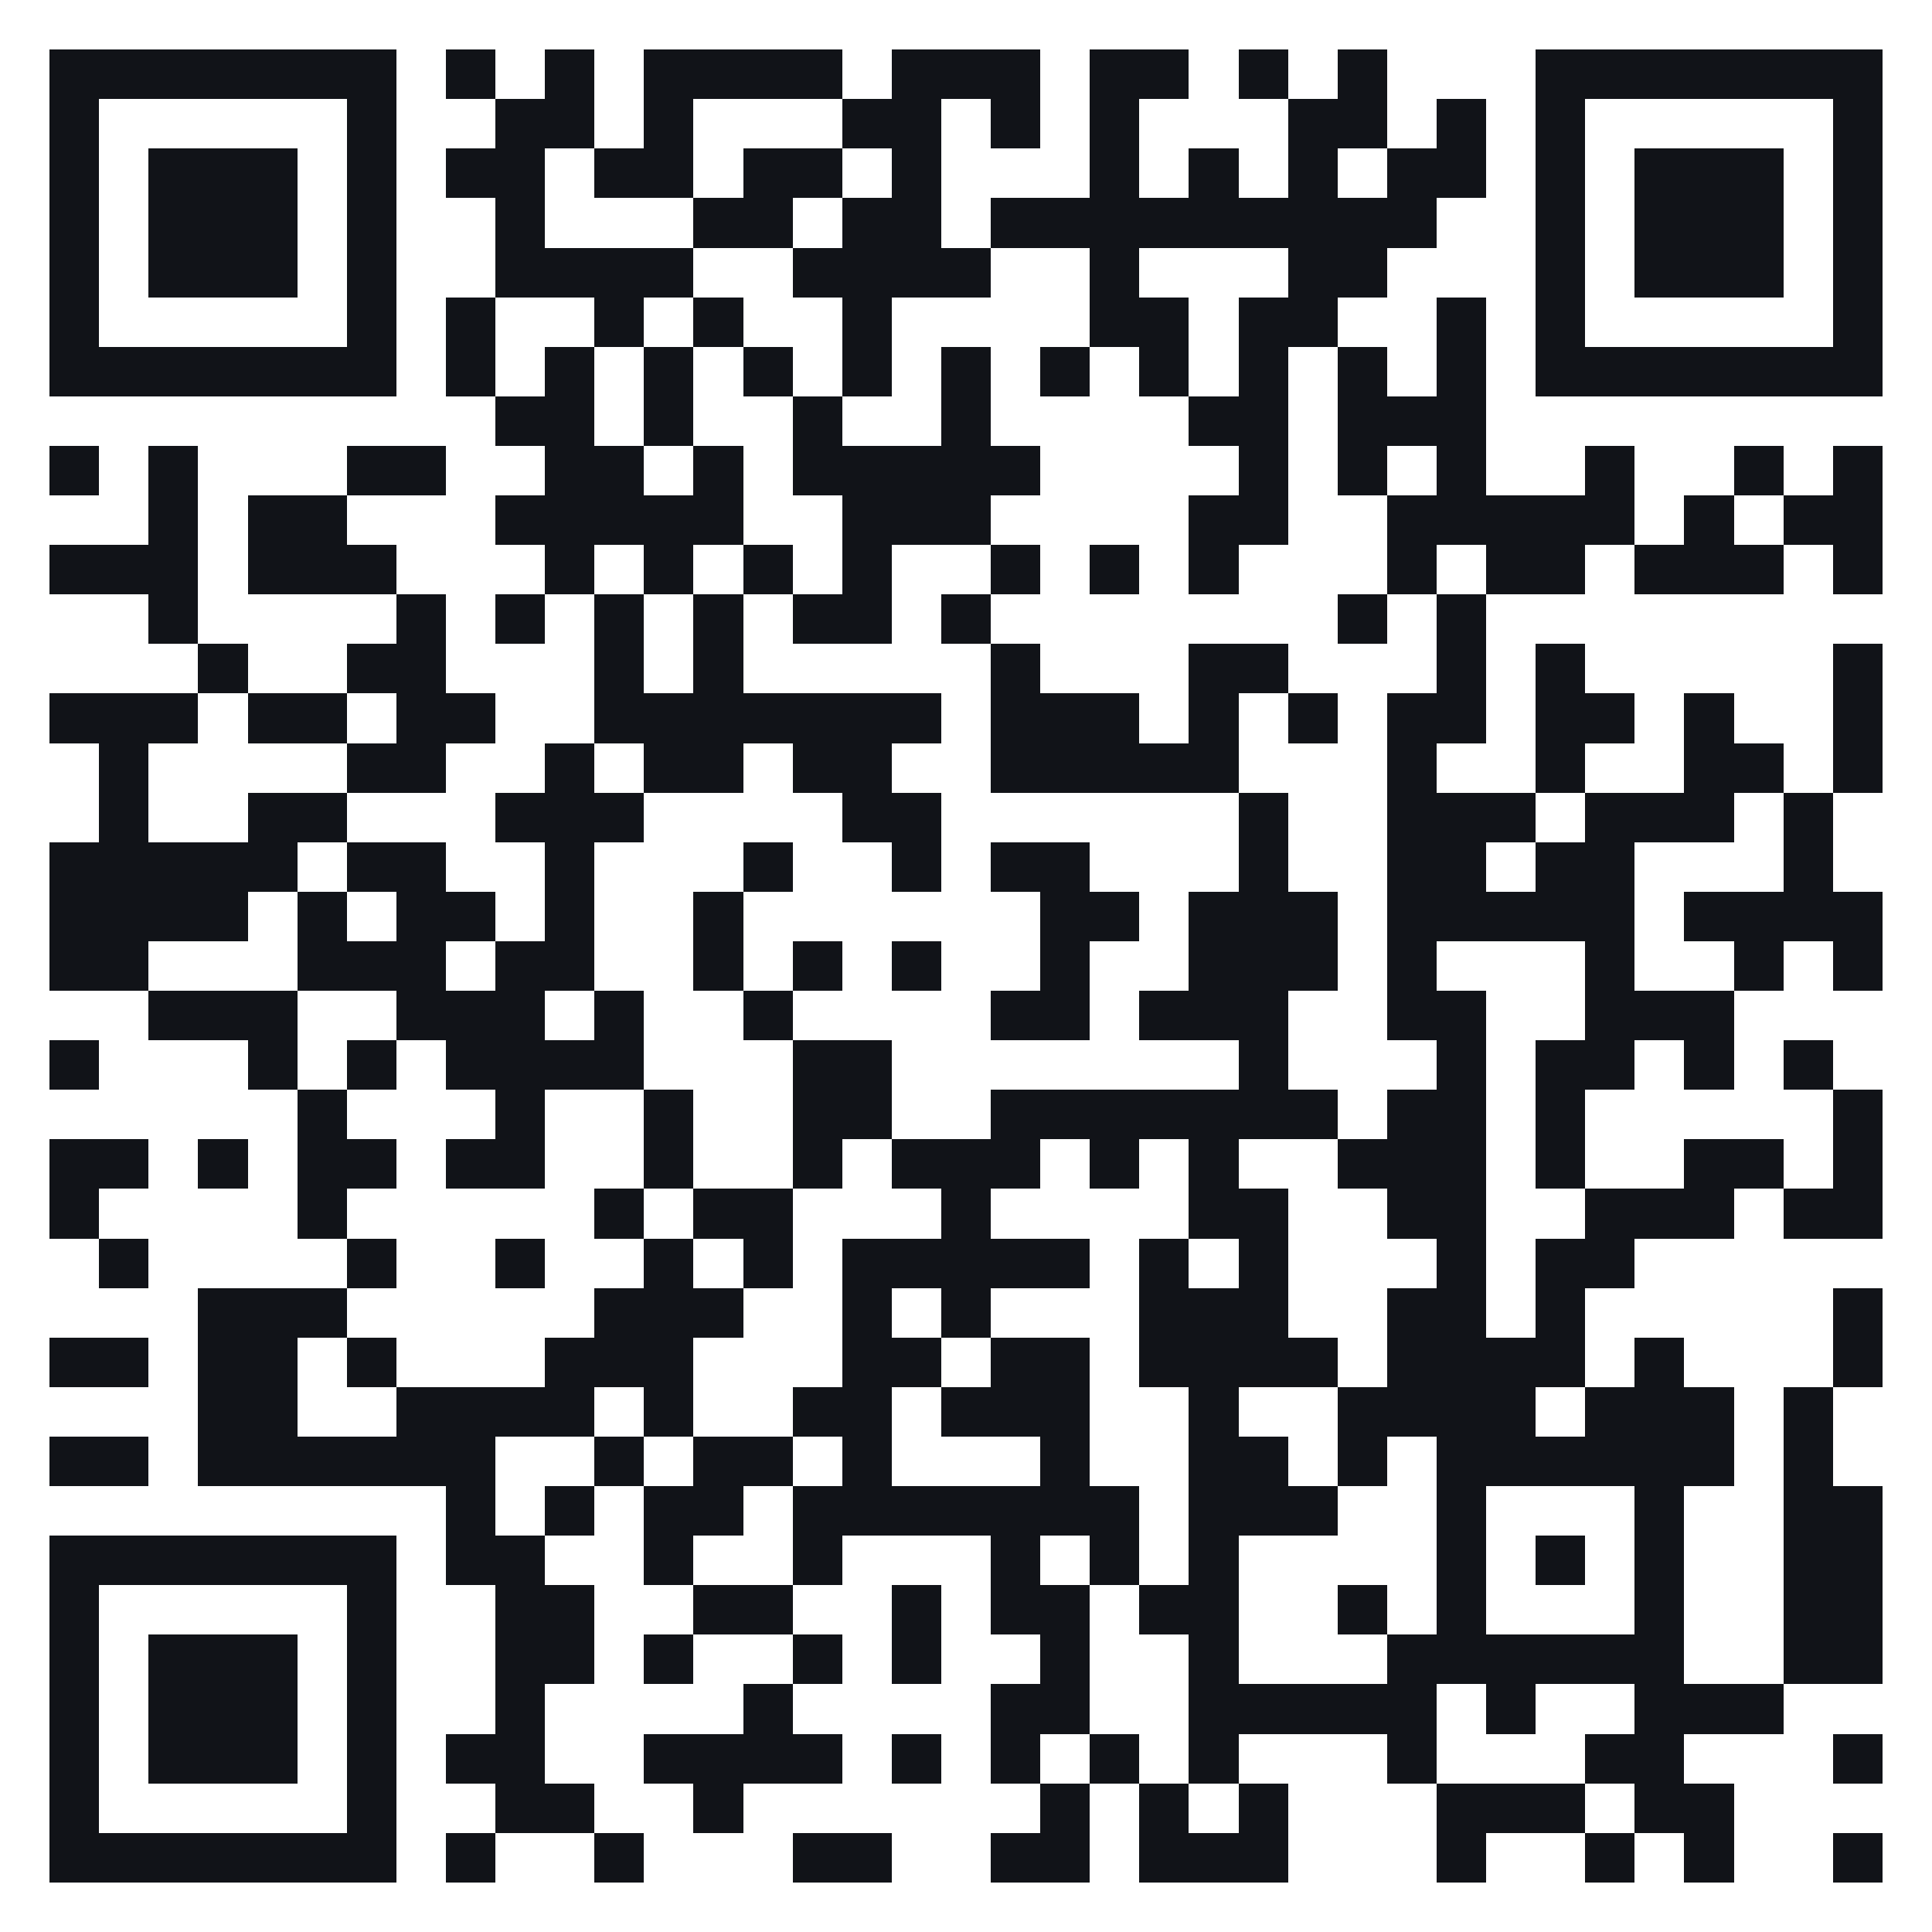
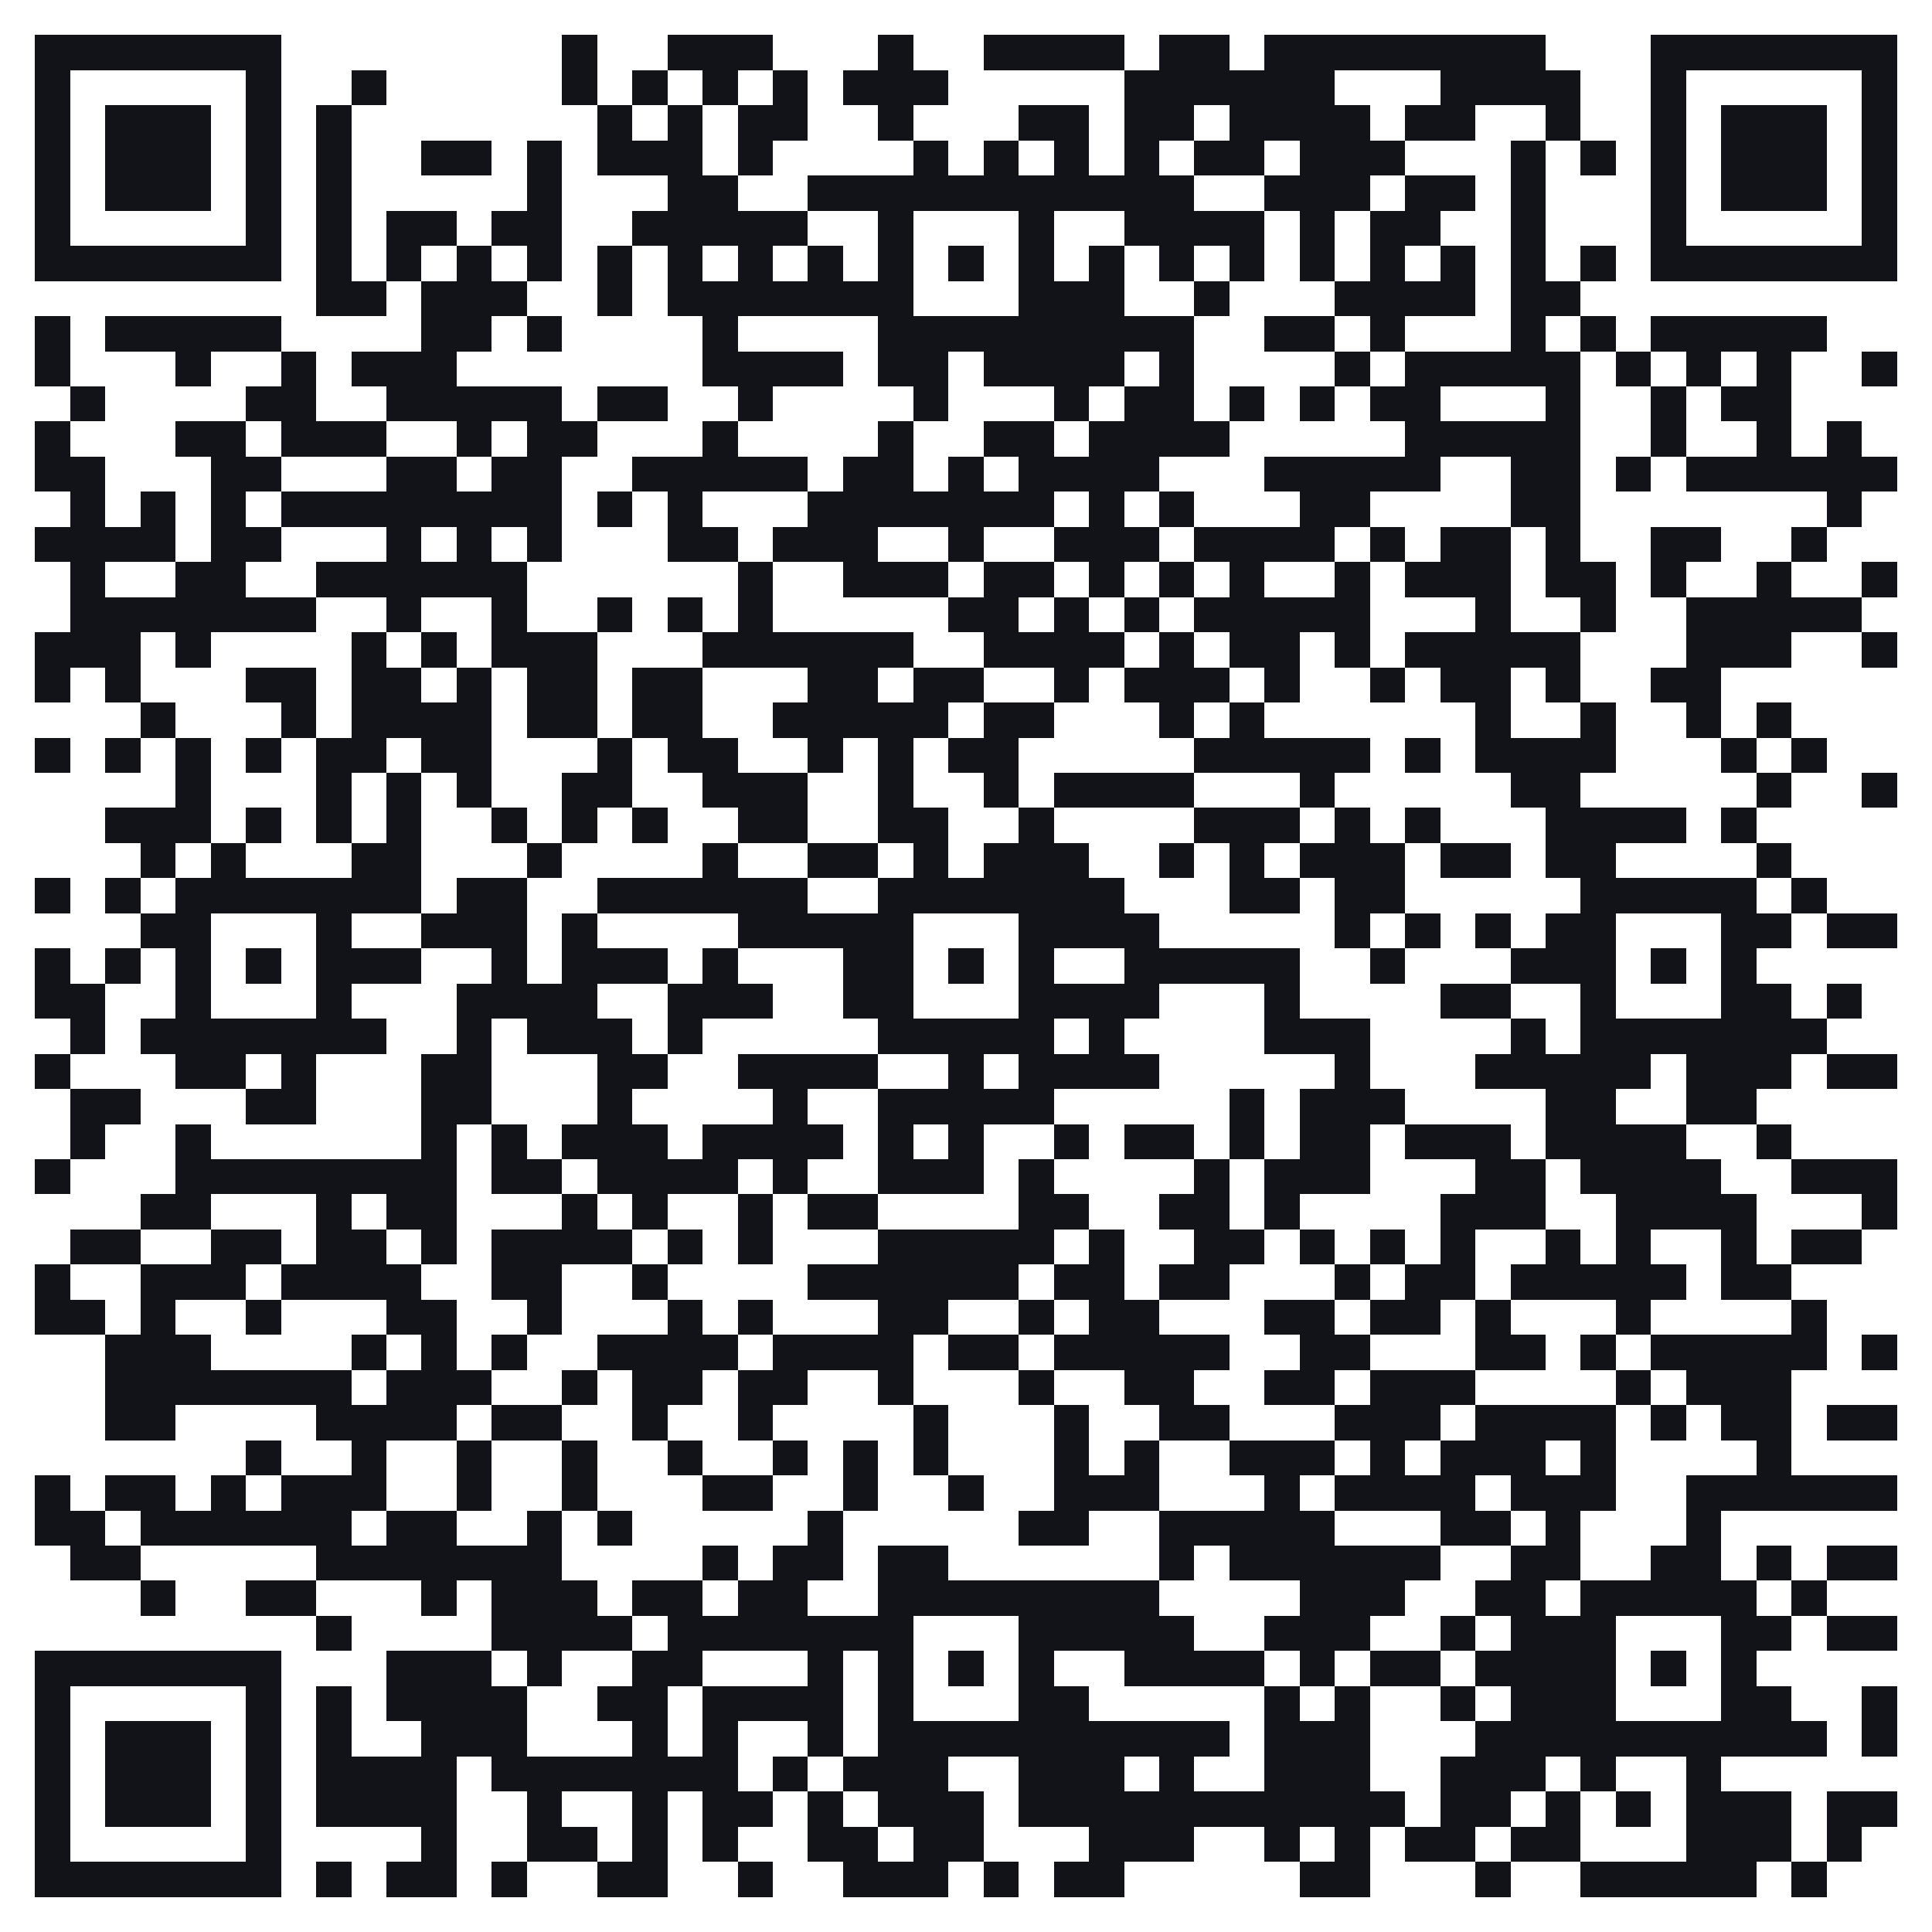
- <svg xmlns="http://www.w3.org/2000/svg" viewBox="0 0 39 39" shape-rendering="crispEdges">
-   <path stroke="#111318" d="M1 1.5h7m1 0h1m1 0h1m1 0h4m1 0h3m1 0h2m1 0h1m1 0h1m3 0h7M1 2.5h1m5 0h1m2 0h2m1 0h1m3 0h2m1 0h1m1 0h1m3 0h2m1 0h1m1 0h1m5 0h1M1 3.5h1m1 0h3m1 0h1m1 0h2m1 0h2m1 0h2m1 0h1m3 0h1m1 0h1m1 0h1m1 0h2m1 0h1m1 0h3m1 0h1M1 4.5h1m1 0h3m1 0h1m2 0h1m3 0h2m1 0h2m1 0h9m2 0h1m1 0h3m1 0h1M1 5.5h1m1 0h3m1 0h1m2 0h4m2 0h4m2 0h1m3 0h2m3 0h1m1 0h3m1 0h1M1 6.5h1m5 0h1m1 0h1m2 0h1m1 0h1m2 0h1m4 0h2m1 0h2m2 0h1m1 0h1m5 0h1M1 7.5h7m1 0h1m1 0h1m1 0h1m1 0h1m1 0h1m1 0h1m1 0h1m1 0h1m1 0h1m1 0h1m1 0h1m1 0h7M10 8.5h2m1 0h1m2 0h1m2 0h1m4 0h2m1 0h3M1 9.5h1m1 0h1m3 0h2m2 0h2m1 0h1m1 0h5m4 0h1m1 0h1m1 0h1m2 0h1m2 0h1m1 0h1M3 10.5h1m1 0h2m3 0h5m2 0h3m4 0h2m2 0h5m1 0h1m1 0h2M1 11.5h3m1 0h3m3 0h1m1 0h1m1 0h1m1 0h1m2 0h1m1 0h1m1 0h1m3 0h1m1 0h2m1 0h3m1 0h1M3 12.5h1m4 0h1m1 0h1m1 0h1m1 0h1m1 0h2m1 0h1m7 0h1m1 0h1M4 13.5h1m2 0h2m3 0h1m1 0h1m5 0h1m3 0h2m3 0h1m1 0h1m5 0h1M1 14.5h3m1 0h2m1 0h2m2 0h7m1 0h3m1 0h1m1 0h1m1 0h2m1 0h2m1 0h1m2 0h1M2 15.5h1m4 0h2m2 0h1m1 0h2m1 0h2m2 0h5m3 0h1m2 0h1m2 0h2m1 0h1M2 16.5h1m2 0h2m3 0h3m4 0h2m6 0h1m2 0h3m1 0h3m1 0h1M1 17.5h5m1 0h2m2 0h1m3 0h1m2 0h1m1 0h2m3 0h1m2 0h2m1 0h2m3 0h1M1 18.5h4m1 0h1m1 0h2m1 0h1m2 0h1m6 0h2m1 0h3m1 0h5m1 0h4M1 19.5h2m3 0h3m1 0h2m2 0h1m1 0h1m1 0h1m2 0h1m2 0h3m1 0h1m3 0h1m2 0h1m1 0h1M3 20.5h3m2 0h3m1 0h1m2 0h1m4 0h2m1 0h3m2 0h2m2 0h3M1 21.5h1m3 0h1m1 0h1m1 0h4m3 0h2m7 0h1m3 0h1m1 0h2m1 0h1m1 0h1M6 22.5h1m3 0h1m2 0h1m2 0h2m2 0h7m1 0h2m1 0h1m5 0h1M1 23.5h2m1 0h1m1 0h2m1 0h2m2 0h1m2 0h1m1 0h3m1 0h1m1 0h1m2 0h3m1 0h1m2 0h2m1 0h1M1 24.5h1m4 0h1m5 0h1m1 0h2m3 0h1m4 0h2m2 0h2m2 0h3m1 0h2M2 25.5h1m4 0h1m2 0h1m2 0h1m1 0h1m1 0h5m1 0h1m1 0h1m3 0h1m1 0h2M4 26.5h3m5 0h3m2 0h1m1 0h1m3 0h3m2 0h2m1 0h1m5 0h1M1 27.5h2m1 0h2m1 0h1m3 0h3m3 0h2m1 0h2m1 0h4m1 0h4m1 0h1m3 0h1M4 28.5h2m2 0h4m1 0h1m2 0h2m1 0h3m2 0h1m2 0h4m1 0h3m1 0h1M1 29.5h2m1 0h6m2 0h1m1 0h2m1 0h1m3 0h1m2 0h2m1 0h1m1 0h6m1 0h1M9 30.5h1m1 0h1m1 0h2m1 0h7m1 0h3m2 0h1m3 0h1m2 0h2M1 31.5h7m1 0h2m2 0h1m2 0h1m3 0h1m1 0h1m1 0h1m4 0h1m1 0h1m1 0h1m2 0h2M1 32.5h1m5 0h1m2 0h2m2 0h2m2 0h1m1 0h2m1 0h2m2 0h1m1 0h1m3 0h1m2 0h2M1 33.5h1m1 0h3m1 0h1m2 0h2m1 0h1m2 0h1m1 0h1m2 0h1m2 0h1m3 0h6m2 0h2M1 34.5h1m1 0h3m1 0h1m2 0h1m4 0h1m4 0h2m2 0h5m1 0h1m2 0h3M1 35.5h1m1 0h3m1 0h1m1 0h2m2 0h4m1 0h1m1 0h1m1 0h1m1 0h1m3 0h1m3 0h2m3 0h1M1 36.5h1m5 0h1m2 0h2m2 0h1m6 0h1m1 0h1m1 0h1m3 0h3m1 0h2M1 37.5h7m1 0h1m2 0h1m3 0h2m2 0h2m1 0h3m3 0h1m2 0h1m1 0h1m2 0h1" />
+ <svg xmlns="http://www.w3.org/2000/svg" viewBox="0 0 55 55" shape-rendering="crispEdges">
+   <path stroke="#111318" d="M1 1.5h7m8 0h1m2 0h3m3 0h1m2 0h4m1 0h2m1 0h8m3 0h7M1 2.5h1m5 0h1m2 0h1m5 0h1m1 0h1m1 0h1m1 0h1m1 0h3m5 0h6m3 0h4m2 0h1m5 0h1M1 3.5h1m1 0h3m1 0h1m1 0h1m7 0h1m1 0h1m1 0h2m2 0h1m3 0h2m1 0h2m1 0h4m1 0h2m2 0h1m2 0h1m1 0h3m1 0h1M1 4.5h1m1 0h3m1 0h1m1 0h1m2 0h2m1 0h1m1 0h3m1 0h1m4 0h1m1 0h1m1 0h1m1 0h1m1 0h2m1 0h3m3 0h1m1 0h1m1 0h1m1 0h3m1 0h1M1 5.5h1m1 0h3m1 0h1m1 0h1m5 0h1m3 0h2m2 0h11m2 0h3m1 0h2m1 0h1m3 0h1m1 0h3m1 0h1M1 6.5h1m5 0h1m1 0h1m1 0h2m1 0h2m2 0h5m2 0h1m3 0h1m2 0h4m1 0h1m1 0h2m2 0h1m3 0h1m5 0h1M1 7.5h7m1 0h1m1 0h1m1 0h1m1 0h1m1 0h1m1 0h1m1 0h1m1 0h1m1 0h1m1 0h1m1 0h1m1 0h1m1 0h1m1 0h1m1 0h1m1 0h1m1 0h1m1 0h1m1 0h1m1 0h7M9 8.5h2m1 0h3m2 0h1m1 0h7m3 0h3m2 0h1m3 0h4m1 0h2M1 9.5h1m1 0h5m4 0h2m1 0h1m4 0h1m4 0h9m2 0h2m1 0h1m3 0h1m1 0h1m1 0h5M1 10.5h1m3 0h1m2 0h1m1 0h3m7 0h4m1 0h2m1 0h4m1 0h1m4 0h1m1 0h5m1 0h1m1 0h1m1 0h1m2 0h1M2 11.5h1m4 0h2m2 0h5m1 0h2m2 0h1m4 0h1m3 0h1m1 0h2m1 0h1m1 0h1m1 0h2m3 0h1m2 0h1m1 0h2M1 12.5h1m3 0h2m1 0h3m2 0h1m1 0h2m3 0h1m4 0h1m2 0h2m1 0h4m5 0h5m2 0h1m2 0h1m1 0h1M1 13.5h2m3 0h2m3 0h2m1 0h2m2 0h5m1 0h2m1 0h1m1 0h4m3 0h5m2 0h2m1 0h1m1 0h6M2 14.5h1m1 0h1m1 0h1m1 0h8m1 0h1m1 0h1m3 0h7m1 0h1m1 0h1m3 0h2m4 0h2m7 0h1M1 15.5h4m1 0h2m3 0h1m1 0h1m1 0h1m3 0h2m1 0h3m2 0h1m2 0h3m1 0h4m1 0h1m1 0h2m1 0h1m2 0h2m2 0h1M2 16.5h1m2 0h2m2 0h6m6 0h1m2 0h3m1 0h2m1 0h1m1 0h1m1 0h1m2 0h1m1 0h3m1 0h2m1 0h1m2 0h1m2 0h1M2 17.5h7m2 0h1m2 0h1m2 0h1m1 0h1m1 0h1m5 0h2m1 0h1m1 0h1m1 0h5m3 0h1m2 0h1m2 0h5M1 18.5h3m1 0h1m4 0h1m1 0h1m1 0h3m3 0h6m2 0h4m1 0h1m1 0h2m1 0h1m1 0h5m3 0h3m2 0h1M1 19.5h1m1 0h1m3 0h2m1 0h2m1 0h1m1 0h2m1 0h2m3 0h2m1 0h2m2 0h1m1 0h3m1 0h1m2 0h1m1 0h2m1 0h1m2 0h2M4 20.5h1m3 0h1m1 0h4m1 0h2m1 0h2m2 0h5m1 0h2m3 0h1m1 0h1m6 0h1m2 0h1m2 0h1m1 0h1M1 21.5h1m1 0h1m1 0h1m1 0h1m1 0h2m1 0h2m3 0h1m1 0h2m2 0h1m1 0h1m1 0h2m5 0h5m1 0h1m1 0h4m3 0h1m1 0h1M5 22.5h1m3 0h1m1 0h1m1 0h1m2 0h2m2 0h3m2 0h1m2 0h1m1 0h4m3 0h1m5 0h2m5 0h1m2 0h1M3 23.5h3m1 0h1m1 0h1m1 0h1m2 0h1m1 0h1m1 0h1m2 0h2m2 0h2m2 0h1m4 0h3m1 0h1m1 0h1m3 0h4m1 0h1M4 24.5h1m1 0h1m3 0h2m3 0h1m4 0h1m2 0h2m1 0h1m1 0h3m2 0h1m1 0h1m1 0h3m1 0h2m1 0h2m4 0h1M1 25.5h1m1 0h1m1 0h7m1 0h2m2 0h6m2 0h7m3 0h2m1 0h2m5 0h5m1 0h1M4 26.5h2m3 0h1m2 0h3m1 0h1m4 0h5m3 0h4m5 0h1m1 0h1m1 0h1m1 0h2m3 0h2m1 0h2M1 27.5h1m1 0h1m1 0h1m1 0h1m1 0h3m2 0h1m1 0h3m1 0h1m3 0h2m1 0h1m1 0h1m2 0h5m2 0h1m3 0h3m1 0h1m1 0h1M1 28.5h2m2 0h1m3 0h1m3 0h4m2 0h3m2 0h2m3 0h4m3 0h1m4 0h2m2 0h1m3 0h2m1 0h1M2 29.5h1m1 0h7m2 0h1m1 0h3m1 0h1m5 0h5m1 0h1m4 0h3m4 0h1m1 0h7M1 30.5h1m3 0h2m1 0h1m3 0h2m3 0h2m2 0h4m2 0h1m1 0h4m5 0h1m3 0h5m1 0h3m1 0h2M2 31.5h2m3 0h2m3 0h2m3 0h1m4 0h1m2 0h5m5 0h1m1 0h3m4 0h2m2 0h2M2 32.5h1m2 0h1m6 0h1m1 0h1m1 0h3m1 0h4m1 0h1m1 0h1m2 0h1m1 0h2m1 0h1m1 0h2m1 0h3m1 0h4m2 0h1M1 33.5h1m3 0h8m1 0h2m1 0h4m1 0h1m2 0h3m1 0h1m4 0h1m1 0h3m3 0h2m1 0h4m2 0h3M4 34.5h2m3 0h1m1 0h2m3 0h1m1 0h1m2 0h1m1 0h2m4 0h2m2 0h2m1 0h1m4 0h3m2 0h4m3 0h1M2 35.5h2m2 0h2m1 0h2m1 0h1m1 0h4m1 0h1m1 0h1m3 0h5m1 0h1m2 0h2m1 0h1m1 0h1m1 0h1m2 0h1m1 0h1m2 0h1m1 0h2M1 36.5h1m2 0h3m1 0h4m2 0h2m2 0h1m4 0h6m1 0h2m1 0h2m3 0h1m1 0h2m1 0h5m1 0h2M1 37.5h2m1 0h1m2 0h1m3 0h2m2 0h1m3 0h1m1 0h1m3 0h2m2 0h1m1 0h2m3 0h2m1 0h2m1 0h1m3 0h1m4 0h1M3 38.5h3m4 0h1m1 0h1m1 0h1m2 0h4m1 0h4m1 0h2m1 0h5m2 0h2m3 0h2m1 0h1m1 0h5m1 0h1M3 39.5h7m1 0h3m2 0h1m1 0h2m1 0h2m2 0h1m3 0h1m2 0h2m2 0h2m1 0h3m4 0h1m1 0h3M3 40.5h2m4 0h4m1 0h2m2 0h1m2 0h1m4 0h1m3 0h1m2 0h2m3 0h3m1 0h4m1 0h1m1 0h2m1 0h2M7 41.5h1m2 0h1m2 0h1m2 0h1m2 0h1m2 0h1m1 0h1m1 0h1m3 0h1m1 0h1m2 0h3m1 0h1m1 0h3m1 0h1m4 0h1M1 42.5h1m1 0h2m1 0h1m1 0h3m2 0h1m2 0h1m3 0h2m2 0h1m2 0h1m2 0h3m3 0h1m1 0h4m1 0h3m2 0h6M1 43.5h2m1 0h6m1 0h2m2 0h1m1 0h1m5 0h1m5 0h2m2 0h5m3 0h2m1 0h1m3 0h1M2 44.5h2m5 0h7m4 0h1m1 0h2m1 0h2m6 0h1m1 0h6m2 0h2m2 0h2m1 0h1m1 0h2M4 45.5h1m2 0h2m3 0h1m1 0h3m1 0h2m1 0h2m2 0h8m4 0h3m2 0h2m1 0h5m1 0h1M9 46.5h1m4 0h4m1 0h7m3 0h5m2 0h3m2 0h1m1 0h3m3 0h2m1 0h2M1 47.5h7m3 0h3m1 0h1m2 0h2m3 0h1m1 0h1m1 0h1m1 0h1m2 0h4m1 0h1m1 0h2m1 0h4m1 0h1m1 0h1M1 48.5h1m5 0h1m1 0h1m1 0h4m2 0h2m1 0h4m1 0h1m3 0h2m5 0h1m1 0h1m2 0h1m1 0h3m3 0h2m2 0h1M1 49.5h1m1 0h3m1 0h1m1 0h1m2 0h3m3 0h1m1 0h1m2 0h1m1 0h10m1 0h3m3 0h10m1 0h1M1 50.5h1m1 0h3m1 0h1m1 0h4m1 0h7m1 0h1m1 0h3m2 0h3m1 0h1m2 0h3m2 0h3m1 0h1m2 0h1M1 51.5h1m1 0h3m1 0h1m1 0h4m2 0h1m2 0h1m1 0h2m1 0h1m1 0h3m1 0h11m1 0h2m1 0h1m1 0h1m1 0h3m1 0h2M1 52.5h1m5 0h1m4 0h1m2 0h2m1 0h1m1 0h1m2 0h2m1 0h2m3 0h3m2 0h1m1 0h1m1 0h2m1 0h2m3 0h3m1 0h1M1 53.5h7m1 0h1m1 0h2m1 0h1m2 0h2m2 0h1m2 0h3m1 0h1m1 0h2m5 0h2m3 0h1m2 0h5m1 0h1" />
</svg>
